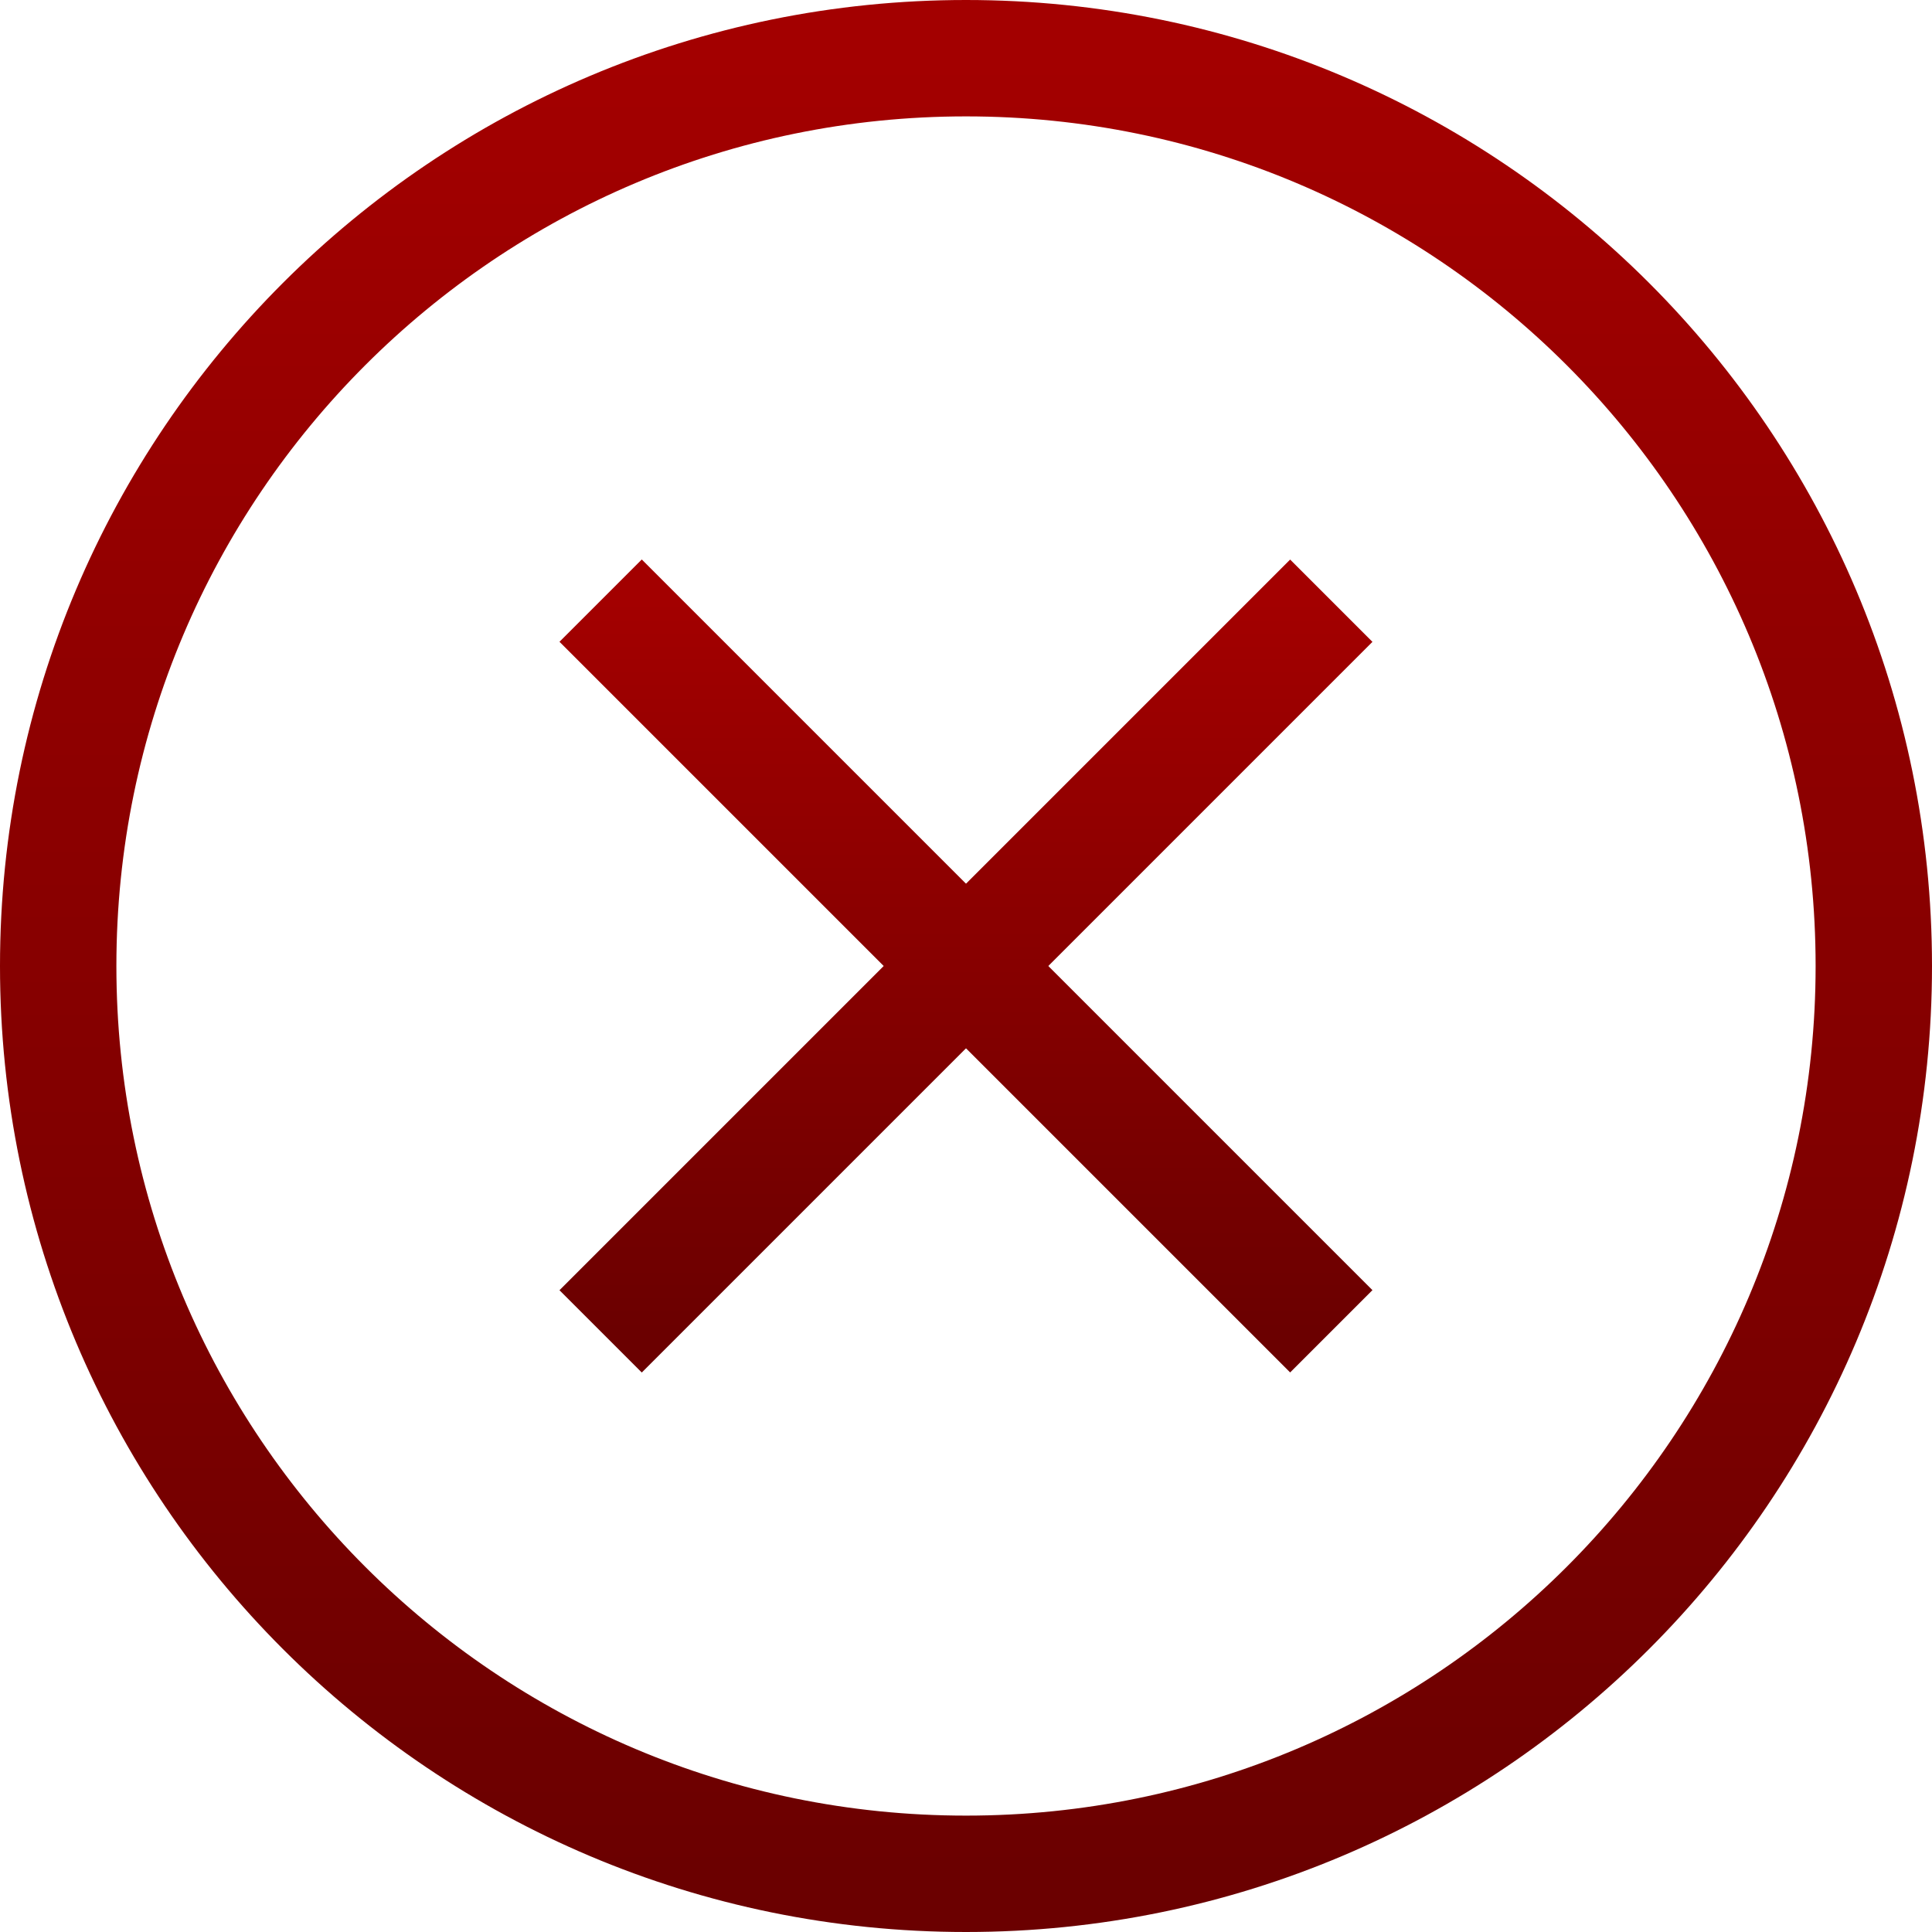
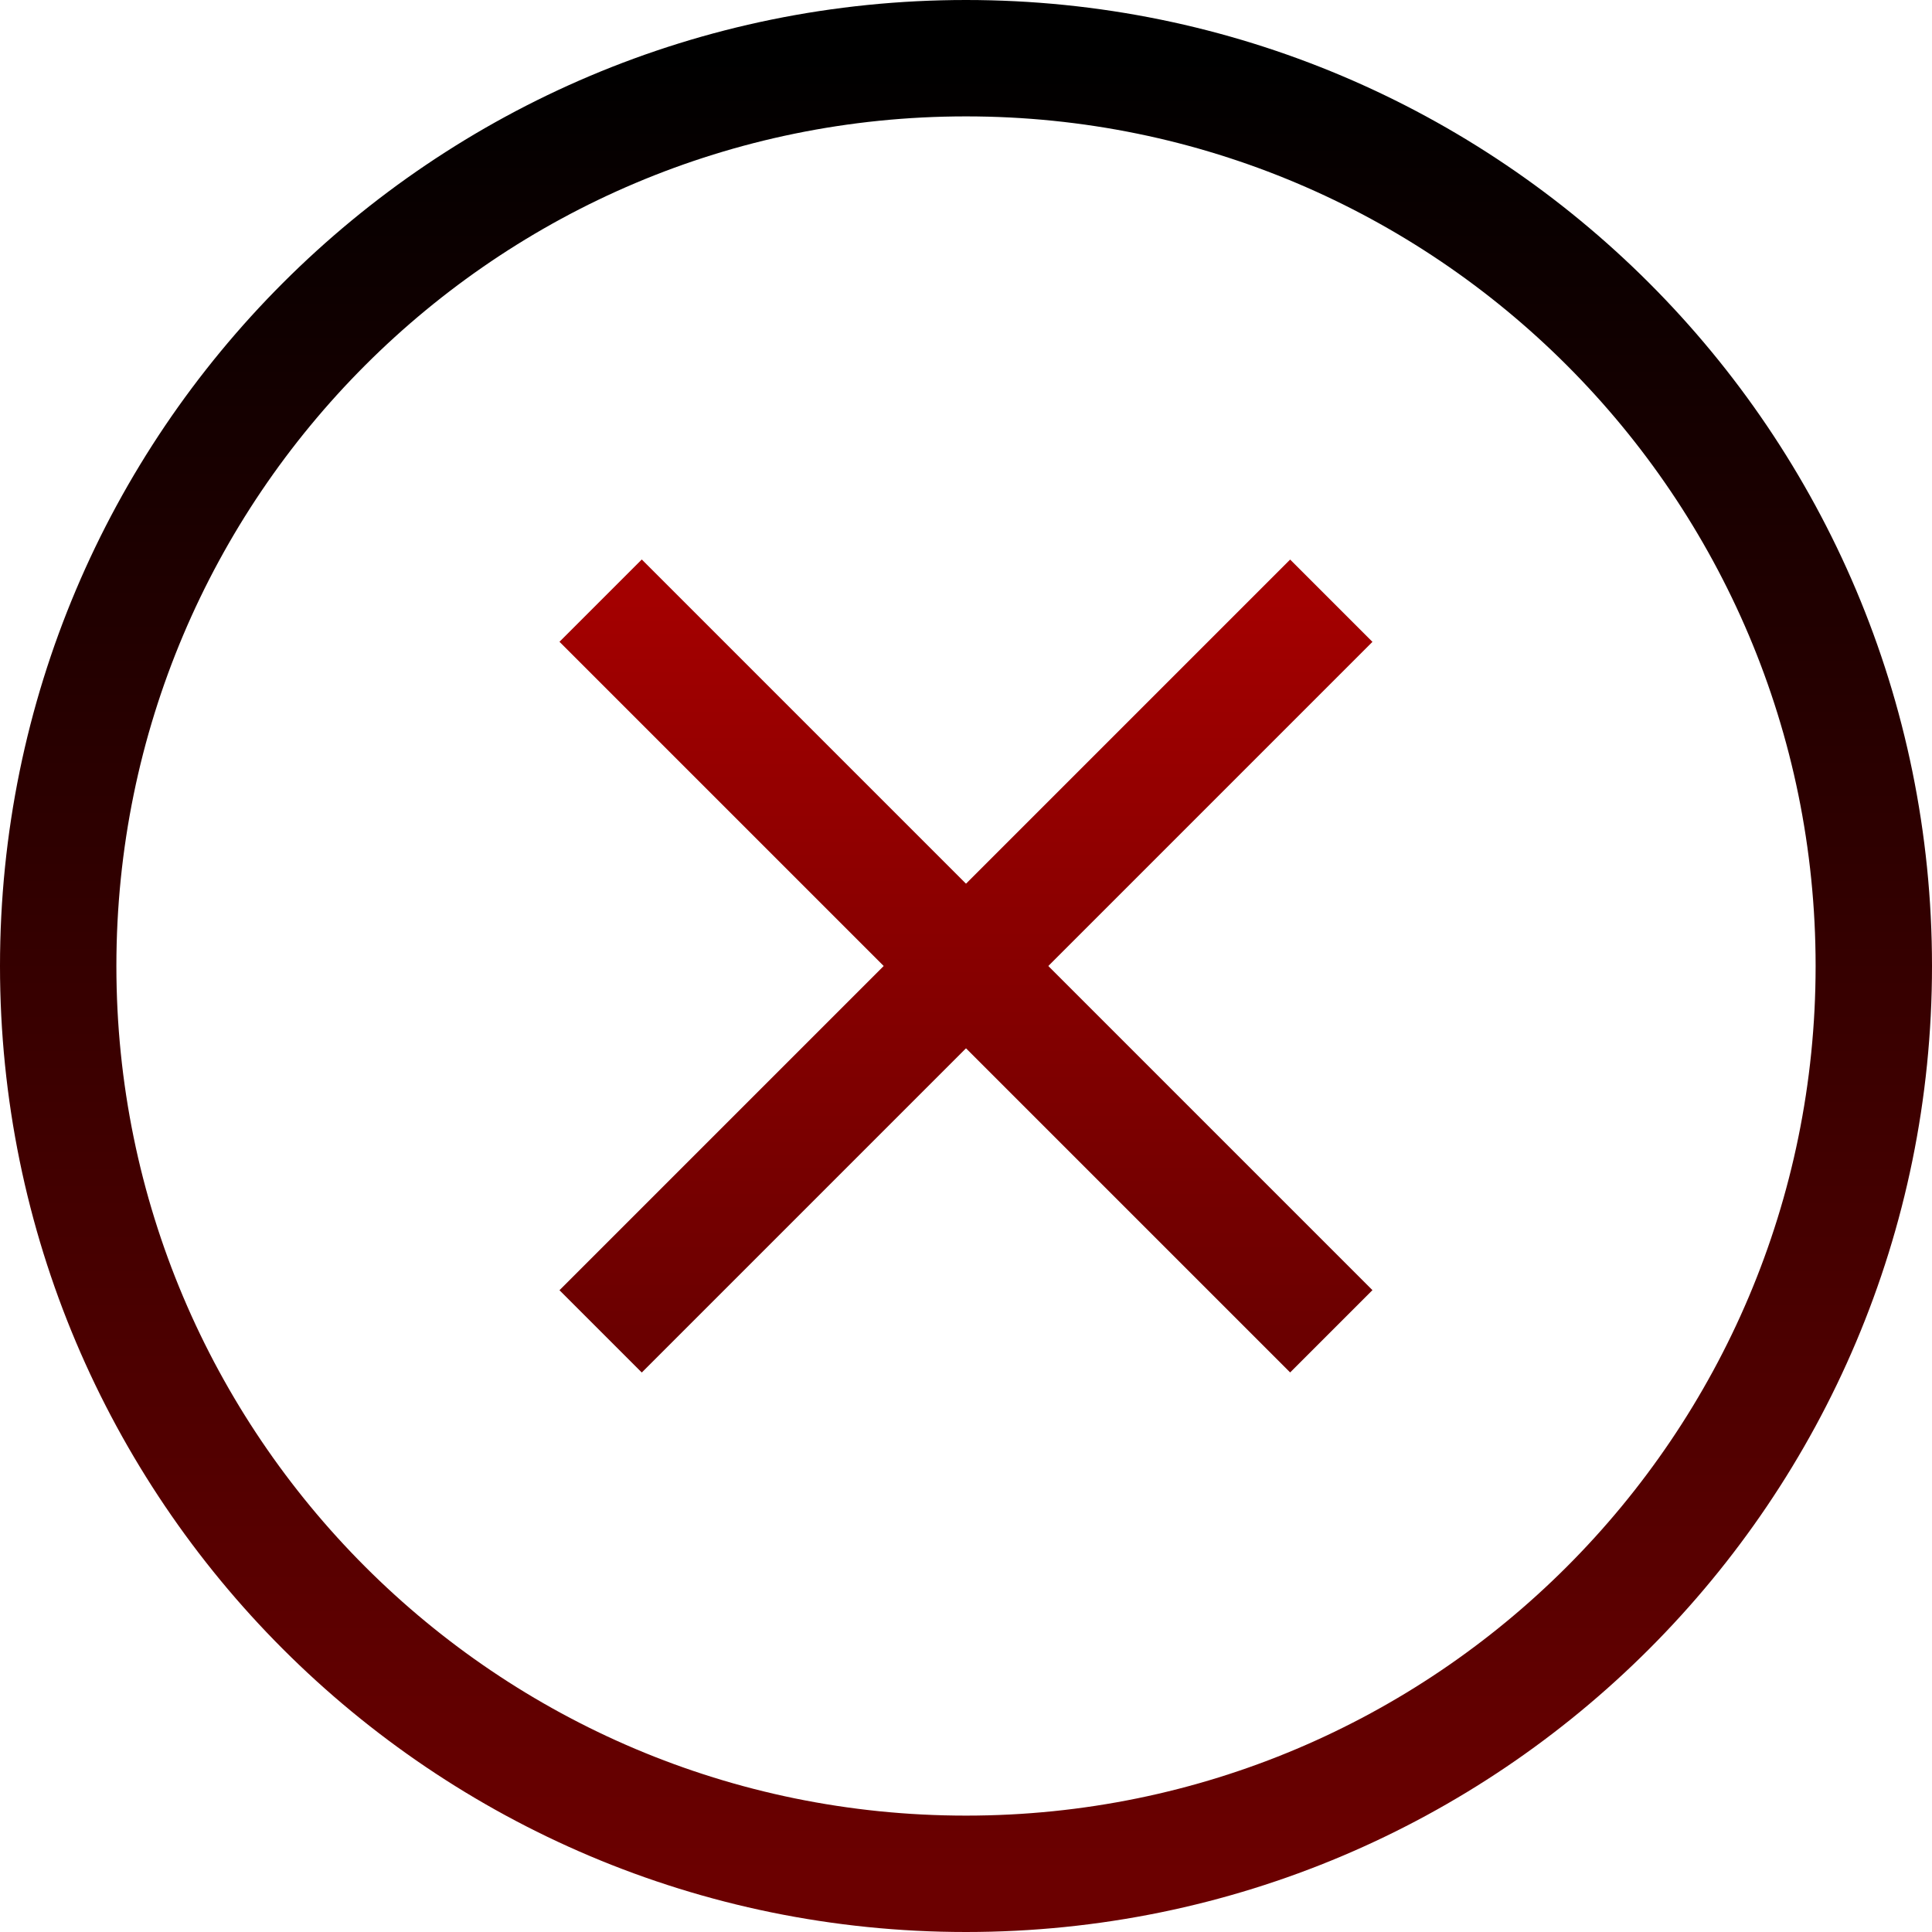
<svg xmlns="http://www.w3.org/2000/svg" version="1.1" width="24.9" height="24.9" viewBox="0,0,24.9,24.9">
  <defs>
    <linearGradient x1="240" y1="168.3" x2="240" y2="191.7" gradientUnits="userSpaceOnUse" id="color-1">
-       <stop offset="0" stop-color="#a30000" />
+       <stop offset="0" stop-color="#000000" />
      <stop offset="1" stop-color="#6b0000" />
    </linearGradient>
    <linearGradient x1="240" y1="175.292" x2="240" y2="184.708" gradientUnits="userSpaceOnUse" id="color-2">
      <stop offset="0" stop-color="#a30000" />
      <stop offset="1" stop-color="#6b0000" />
    </linearGradient>
    <linearGradient x1="240" y1="175.292" x2="240" y2="184.708" gradientUnits="userSpaceOnUse" id="color-3">
      <stop offset="0" stop-color="#a30000" />
      <stop offset="1" stop-color="#6b0000" />
    </linearGradient>
  </defs>
  <g transform="translate(-227.55,-167.55)">
    <g fill="none" stroke-width="1.5" stroke-miterlimit="10">
      <path d="M228.3,180c0,-6.462 5.238,-11.7 11.7,-11.7c6.462,0 11.7,5.238 11.7,11.7c0,6.462 -5.238,11.7 -11.7,11.7c-6.462,0 -11.7,-5.238 -11.7,-11.7z" stroke="url(#color-1)" stroke-linecap="butt" />
      <path d="M242.322,182.322l2.386,2.386l-9.417,-9.417l1.483,1.483" stroke="url(#color-2)" stroke-linecap="round" />
      <path d="M243.225,176.775l1.483,-1.483l-9.417,9.417l2.386,-2.386" stroke="url(#color-3)" stroke-linecap="round" />
    </g>
  </g>
</svg>
